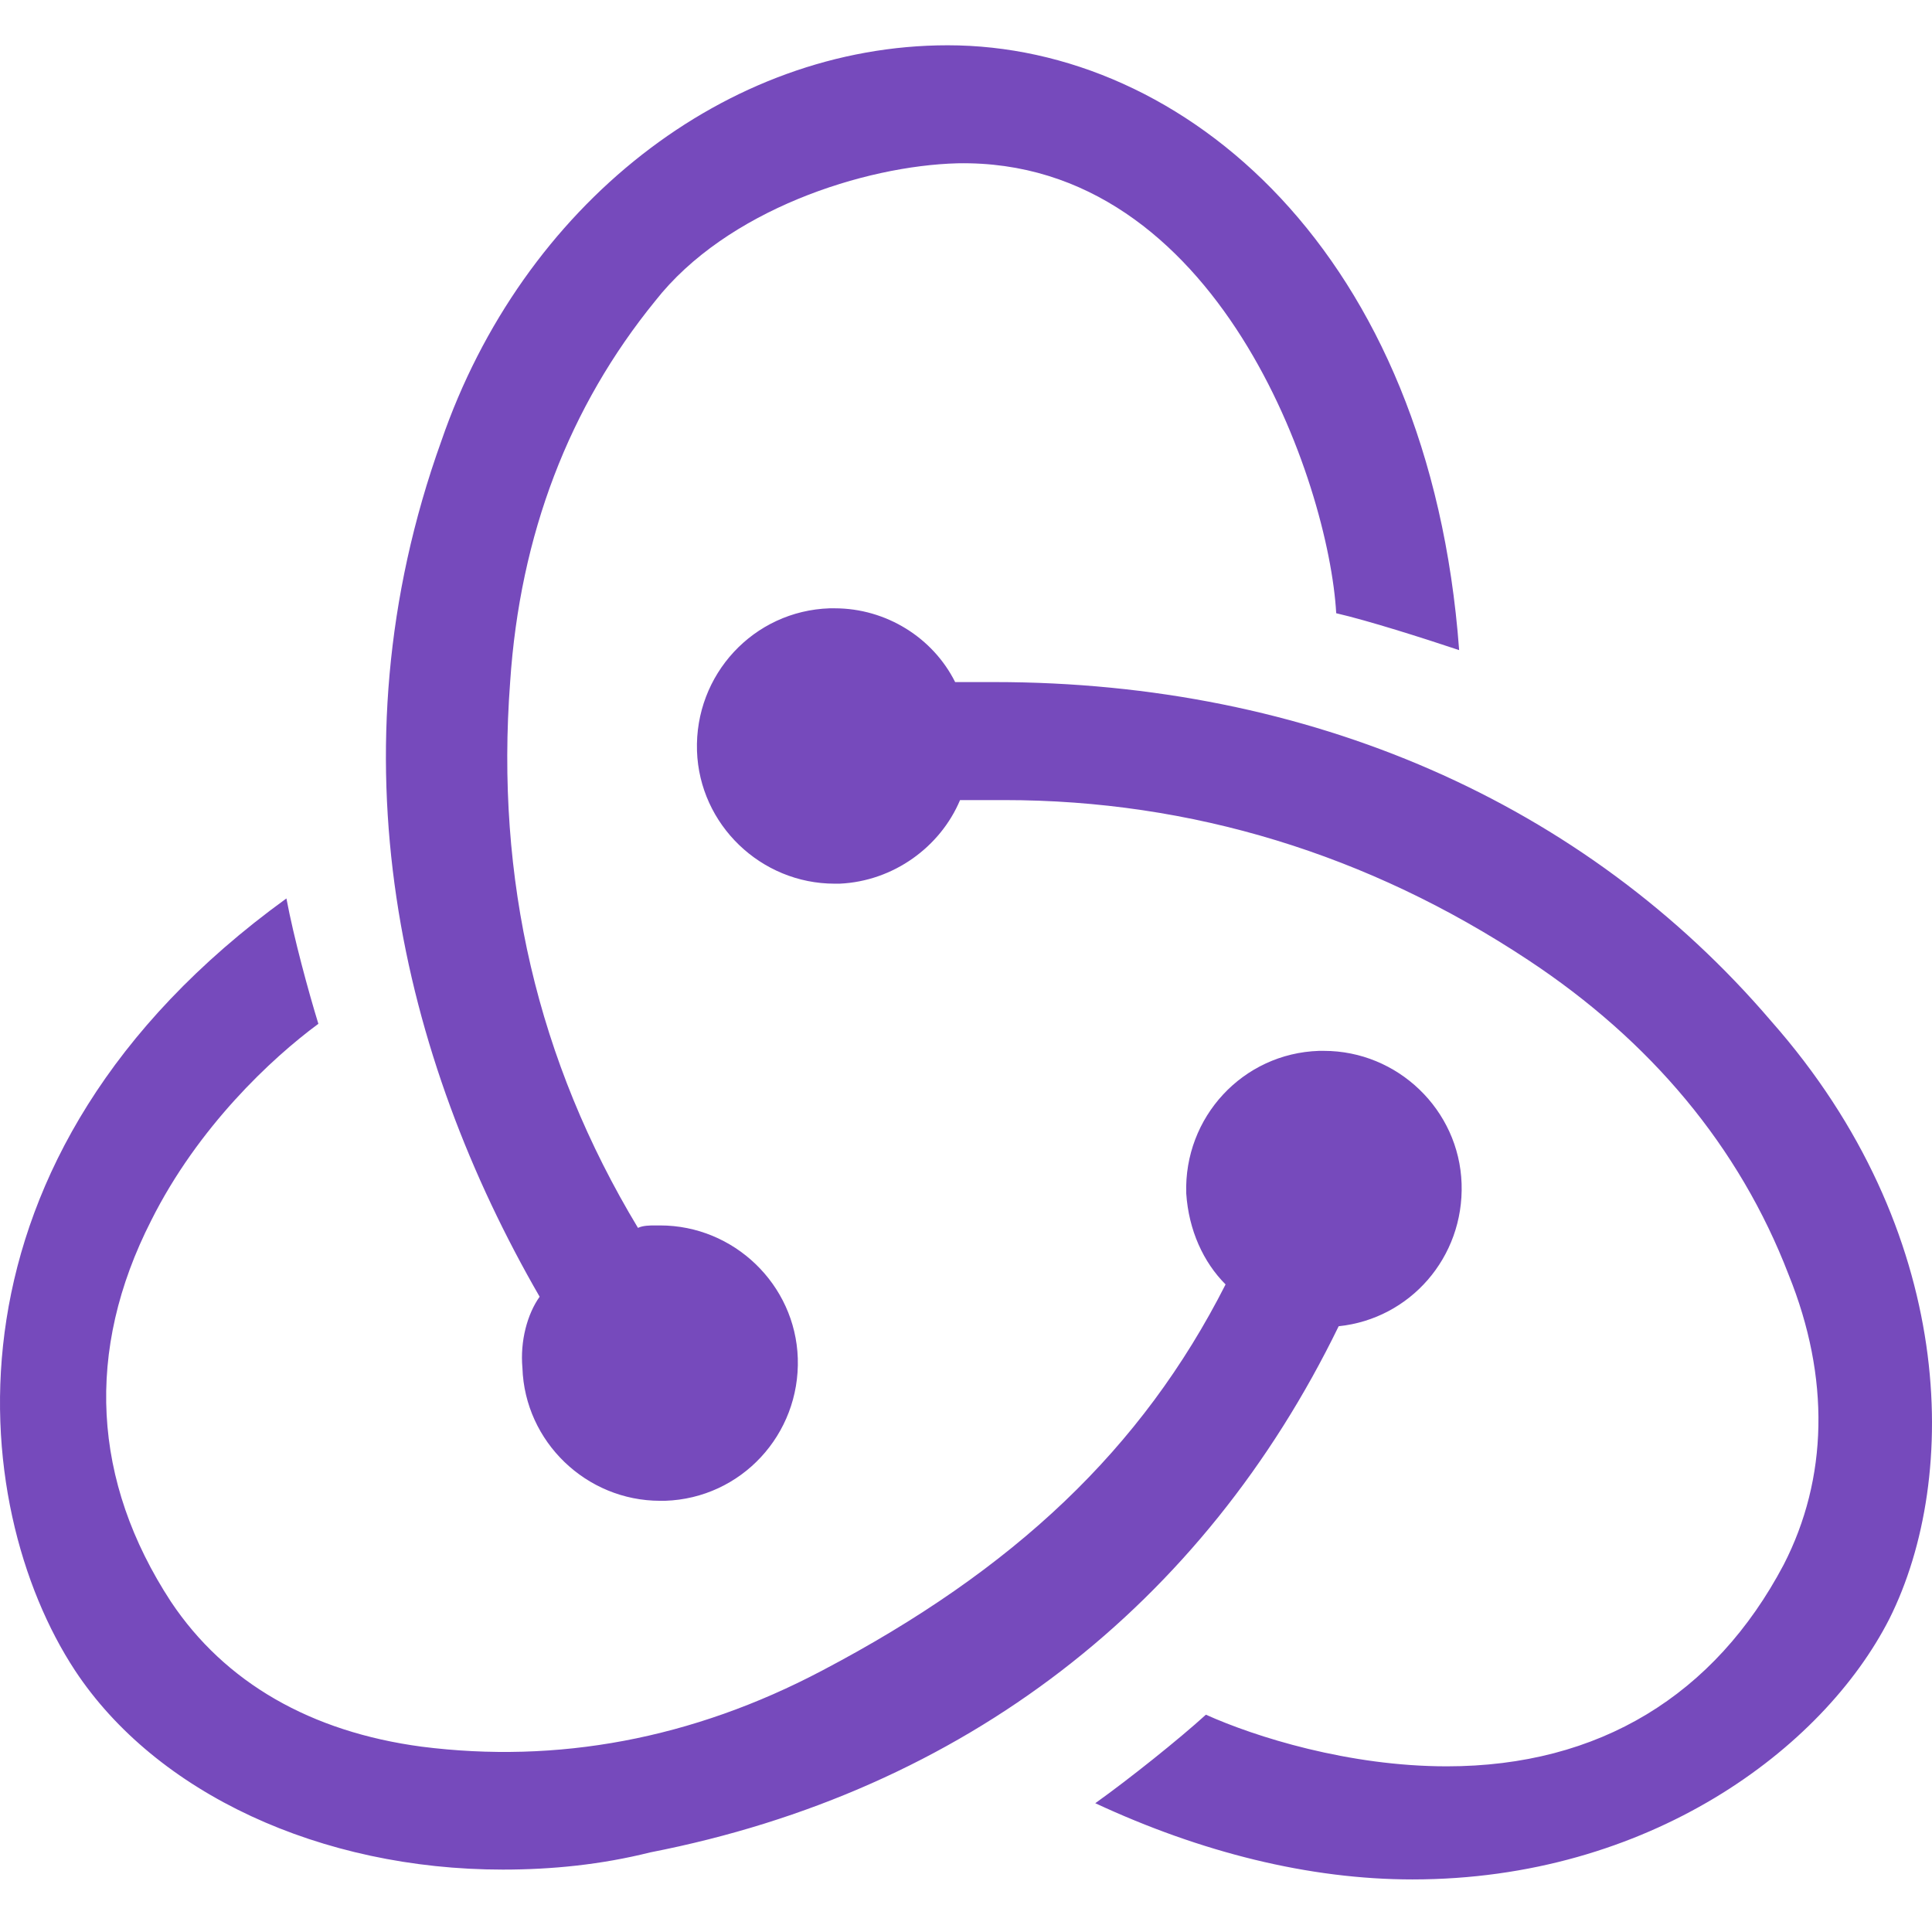
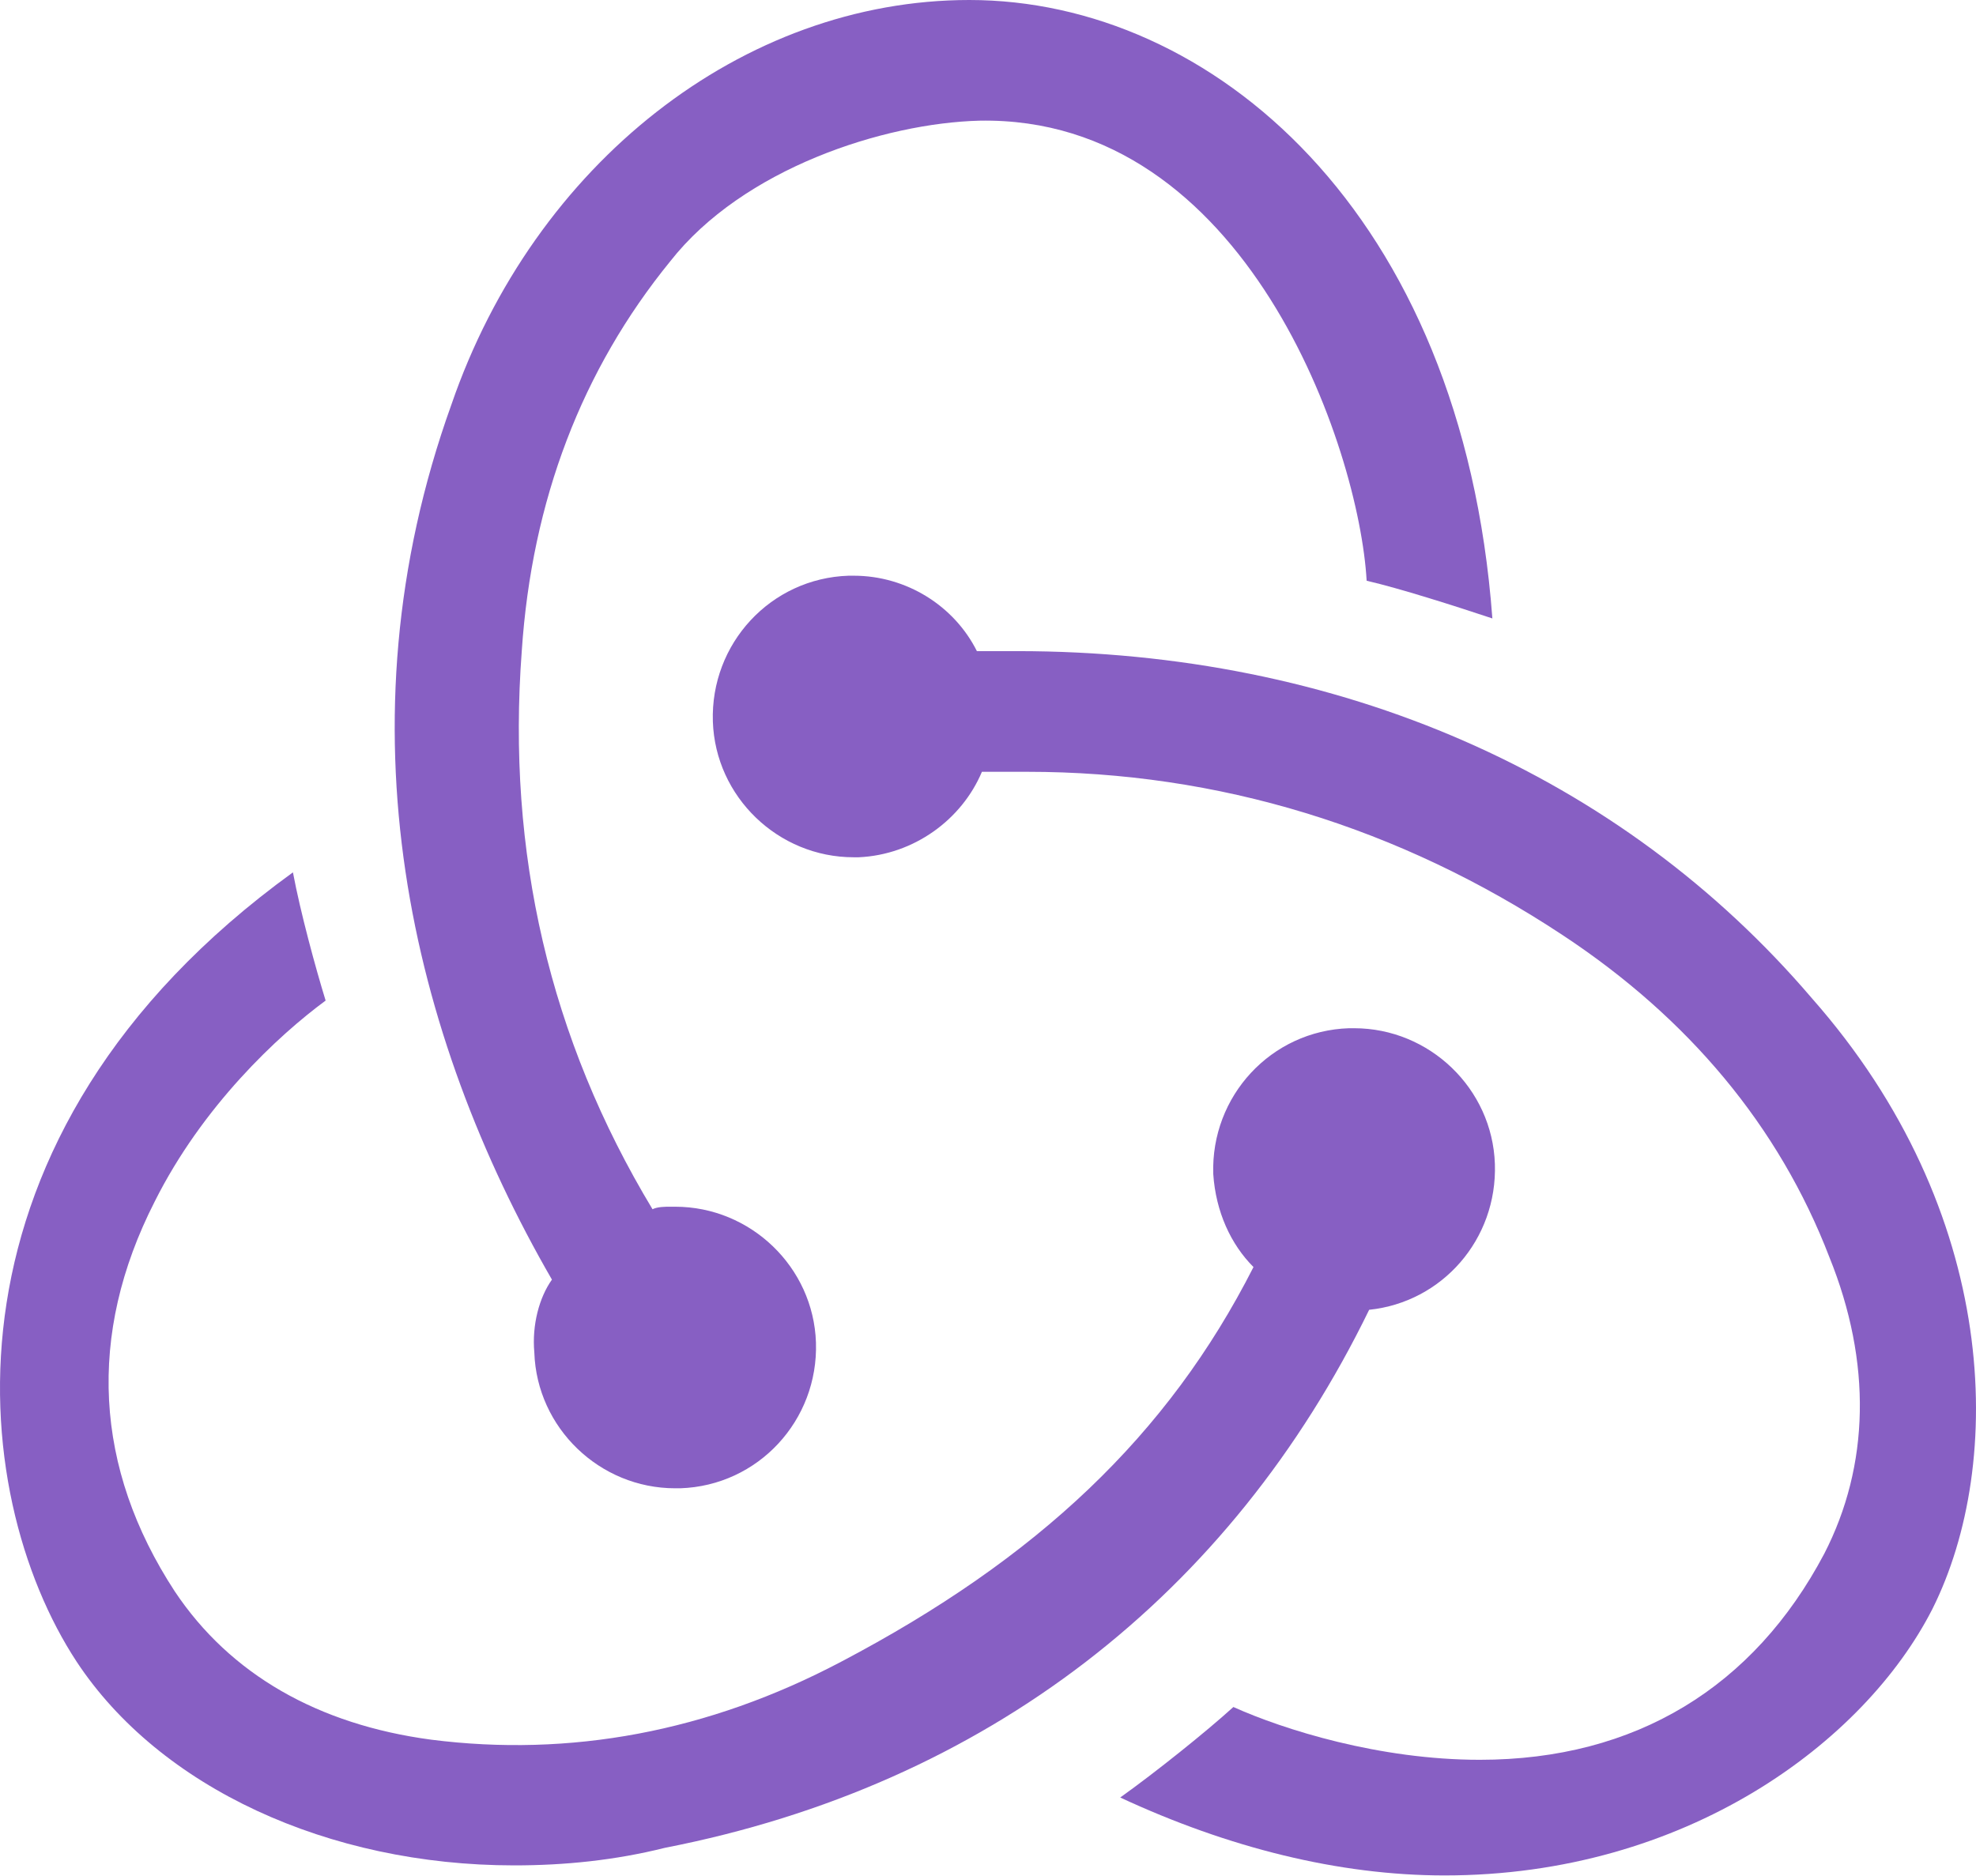
- <svg xmlns="http://www.w3.org/2000/svg" width="256px" height="256px" viewBox="0 -6 256 256" version="1.1" preserveAspectRatio="xMidYMid">
-   <g>
-     <path d="M177.381,169.733 C186.828,168.755 193.995,160.611 193.669,150.837 C193.344,141.064 185.199,133.245 175.426,133.245 L174.775,133.245 C164.676,133.571 156.857,142.041 157.183,152.14 C157.509,157.027 159.464,161.262 162.395,164.194 C151.319,186.022 134.379,201.985 108.969,215.342 C91.703,224.464 73.786,227.722 55.868,225.442 C41.209,223.487 29.807,216.971 22.64,206.22 C12.215,190.257 11.238,172.991 20.034,155.724 C26.223,143.344 35.996,134.222 42.186,129.661 C40.883,125.426 38.928,118.259 37.951,113.047 C-9.286,147.254 -4.399,193.515 9.935,215.342 C20.685,231.631 42.512,241.731 66.619,241.731 C73.134,241.731 79.65,241.079 86.165,239.45 C127.864,231.306 159.464,206.546 177.381,169.733 Z M234.717,129.336 C209.958,100.341 173.472,84.378 131.773,84.378 L126.561,84.378 C123.629,78.514 117.439,74.604 110.598,74.604 L109.946,74.604 C99.848,74.93 92.029,83.4 92.355,93.5 C92.681,103.273 100.825,111.092 110.598,111.092 L111.249,111.092 C118.416,110.766 124.606,106.205 127.212,100.015 L133.076,100.015 C157.835,100.015 181.29,107.182 202.465,121.191 C218.754,131.942 230.482,145.951 236.997,162.891 C242.535,176.574 242.209,189.931 236.345,201.334 C227.224,218.6 211.913,228.048 191.715,228.048 C178.684,228.048 166.305,224.138 159.789,221.206 C156.206,224.464 149.69,229.677 145.13,232.935 C159.138,239.45 173.472,243.034 187.154,243.034 C218.428,243.034 241.558,225.767 250.354,208.501 C259.801,189.605 259.149,157.027 234.717,129.336 Z M69.225,175.271 C69.551,185.045 77.695,192.863 87.468,192.863 L88.12,192.863 C98.219,192.538 106.037,184.067 105.711,173.968 C105.386,164.194 97.241,156.376 87.468,156.376 L86.817,156.376 C86.165,156.376 85.188,156.376 84.536,156.701 C71.18,134.548 65.642,110.44 67.596,84.378 C68.899,64.831 75.415,47.89 86.817,33.881 C96.264,21.827 114.507,15.963 126.886,15.638 C161.418,14.986 176.078,57.989 177.055,75.256 C181.29,76.233 188.457,78.514 193.344,80.143 C189.434,27.366 156.857,0 125.583,0 C96.264,0 69.225,21.176 58.475,52.451 C43.489,94.151 53.262,134.222 71.505,165.823 C69.877,168.104 68.899,171.687 69.225,175.271 Z" fill="#764ABC" />
+ <svg xmlns="http://www.w3.org/2000/svg" viewBox="0 0 105.339 100" version="1.1" id="svg10" width="105.339" height="100">
+   <defs id="defs14" />
+   <g fill="#764abc" id="g8" transform="matrix(1.340483,0,0,1.340483,-14.94689,-17.82842)" style="fill:#875fc3;fill-opacity:1">
+     <path d="m 65.6,65.4 c 2.9,-0.3 5.1,-2.8 5,-5.8 -0.1,-3 -2.6,-5.4 -5.6,-5.4 h -0.2 c -3.1,0.1 -5.5,2.7 -5.4,5.8 0.1,1.5 0.7,2.8 1.6,3.7 -3.4,6.7 -8.6,11.6 -16.4,15.7 -5.3,2.8 -10.8,3.8 -16.3,3.1 -4.5,-0.6 -8,-2.6 -10.2,-5.9 -3.2,-4.9 -3.5,-10.2 -0.8,-15.5 1.9,-3.8 4.9,-6.6 6.8,-8 -0.4,-1.3 -1,-3.5 -1.3,-5.1 -14.5,10.5 -13,24.7 -8.6,31.4 3.3,5 10,8.1 17.4,8.1 2,0 4,-0.2 6,-0.7 12.8,-2.5 22.5,-10.1 28,-21.4 z" id="path2" style="fill:#875fc3;fill-opacity:1" />
+     <path d="M 83.2,53 C 75.6,44.1 64.4,39.2 51.6,39.2 H 50 c -0.9,-1.8 -2.8,-3 -4.9,-3 h -0.2 c -3.1,0.1 -5.5,2.7 -5.4,5.8 0.1,3 2.6,5.4 5.6,5.4 h 0.2 c 2.2,-0.1 4.1,-1.5 4.9,-3.4 H 52 c 7.6,0 14.8,2.2 21.3,6.5 5,3.3 8.6,7.6 10.6,12.8 1.7,4.2 1.6,8.3 -0.2,11.8 -2.8,5.3 -7.5,8.2 -13.7,8.2 -4,0 -7.8,-1.2 -9.8,-2.1 -1.1,1 -3.1,2.6 -4.5,3.6 4.3,2 8.7,3.1 12.9,3.1 9.6,0 16.7,-5.3 19.4,-10.6 2.9,-5.8 2.7,-15.8 -4.8,-24.3 z" id="path4" style="fill:#875fc3;fill-opacity:1" />
+     <path d="m 32.4,67.1 c 0.1,3 2.6,5.4 5.6,5.4 h 0.2 c 3.1,-0.1 5.5,-2.7 5.4,-5.8 -0.1,-3 -2.6,-5.4 -5.6,-5.4 h -0.2 c -0.2,0 -0.5,0 -0.7,0.1 -4.1,-6.8 -5.8,-14.2 -5.2,-22.2 0.4,-6 2.4,-11.2 5.9,-15.5 2.9,-3.7 8.5,-5.5 12.3,-5.6 10.6,-0.2 15.1,13 15.4,18.3 1.3,0.3 3.5,1 5,1.5 C 69.3,21.7 59.3,13.3 49.7,13.3 c -9,0 -17.3,6.5 -20.6,16.1 -4.6,12.8 -1.6,25.1 4,34.8 -0.5,0.7 -0.8,1.8 -0.7,2.9 z" id="path6" style="fill:#875fc3;fill-opacity:1" />
  </g>
</svg>
